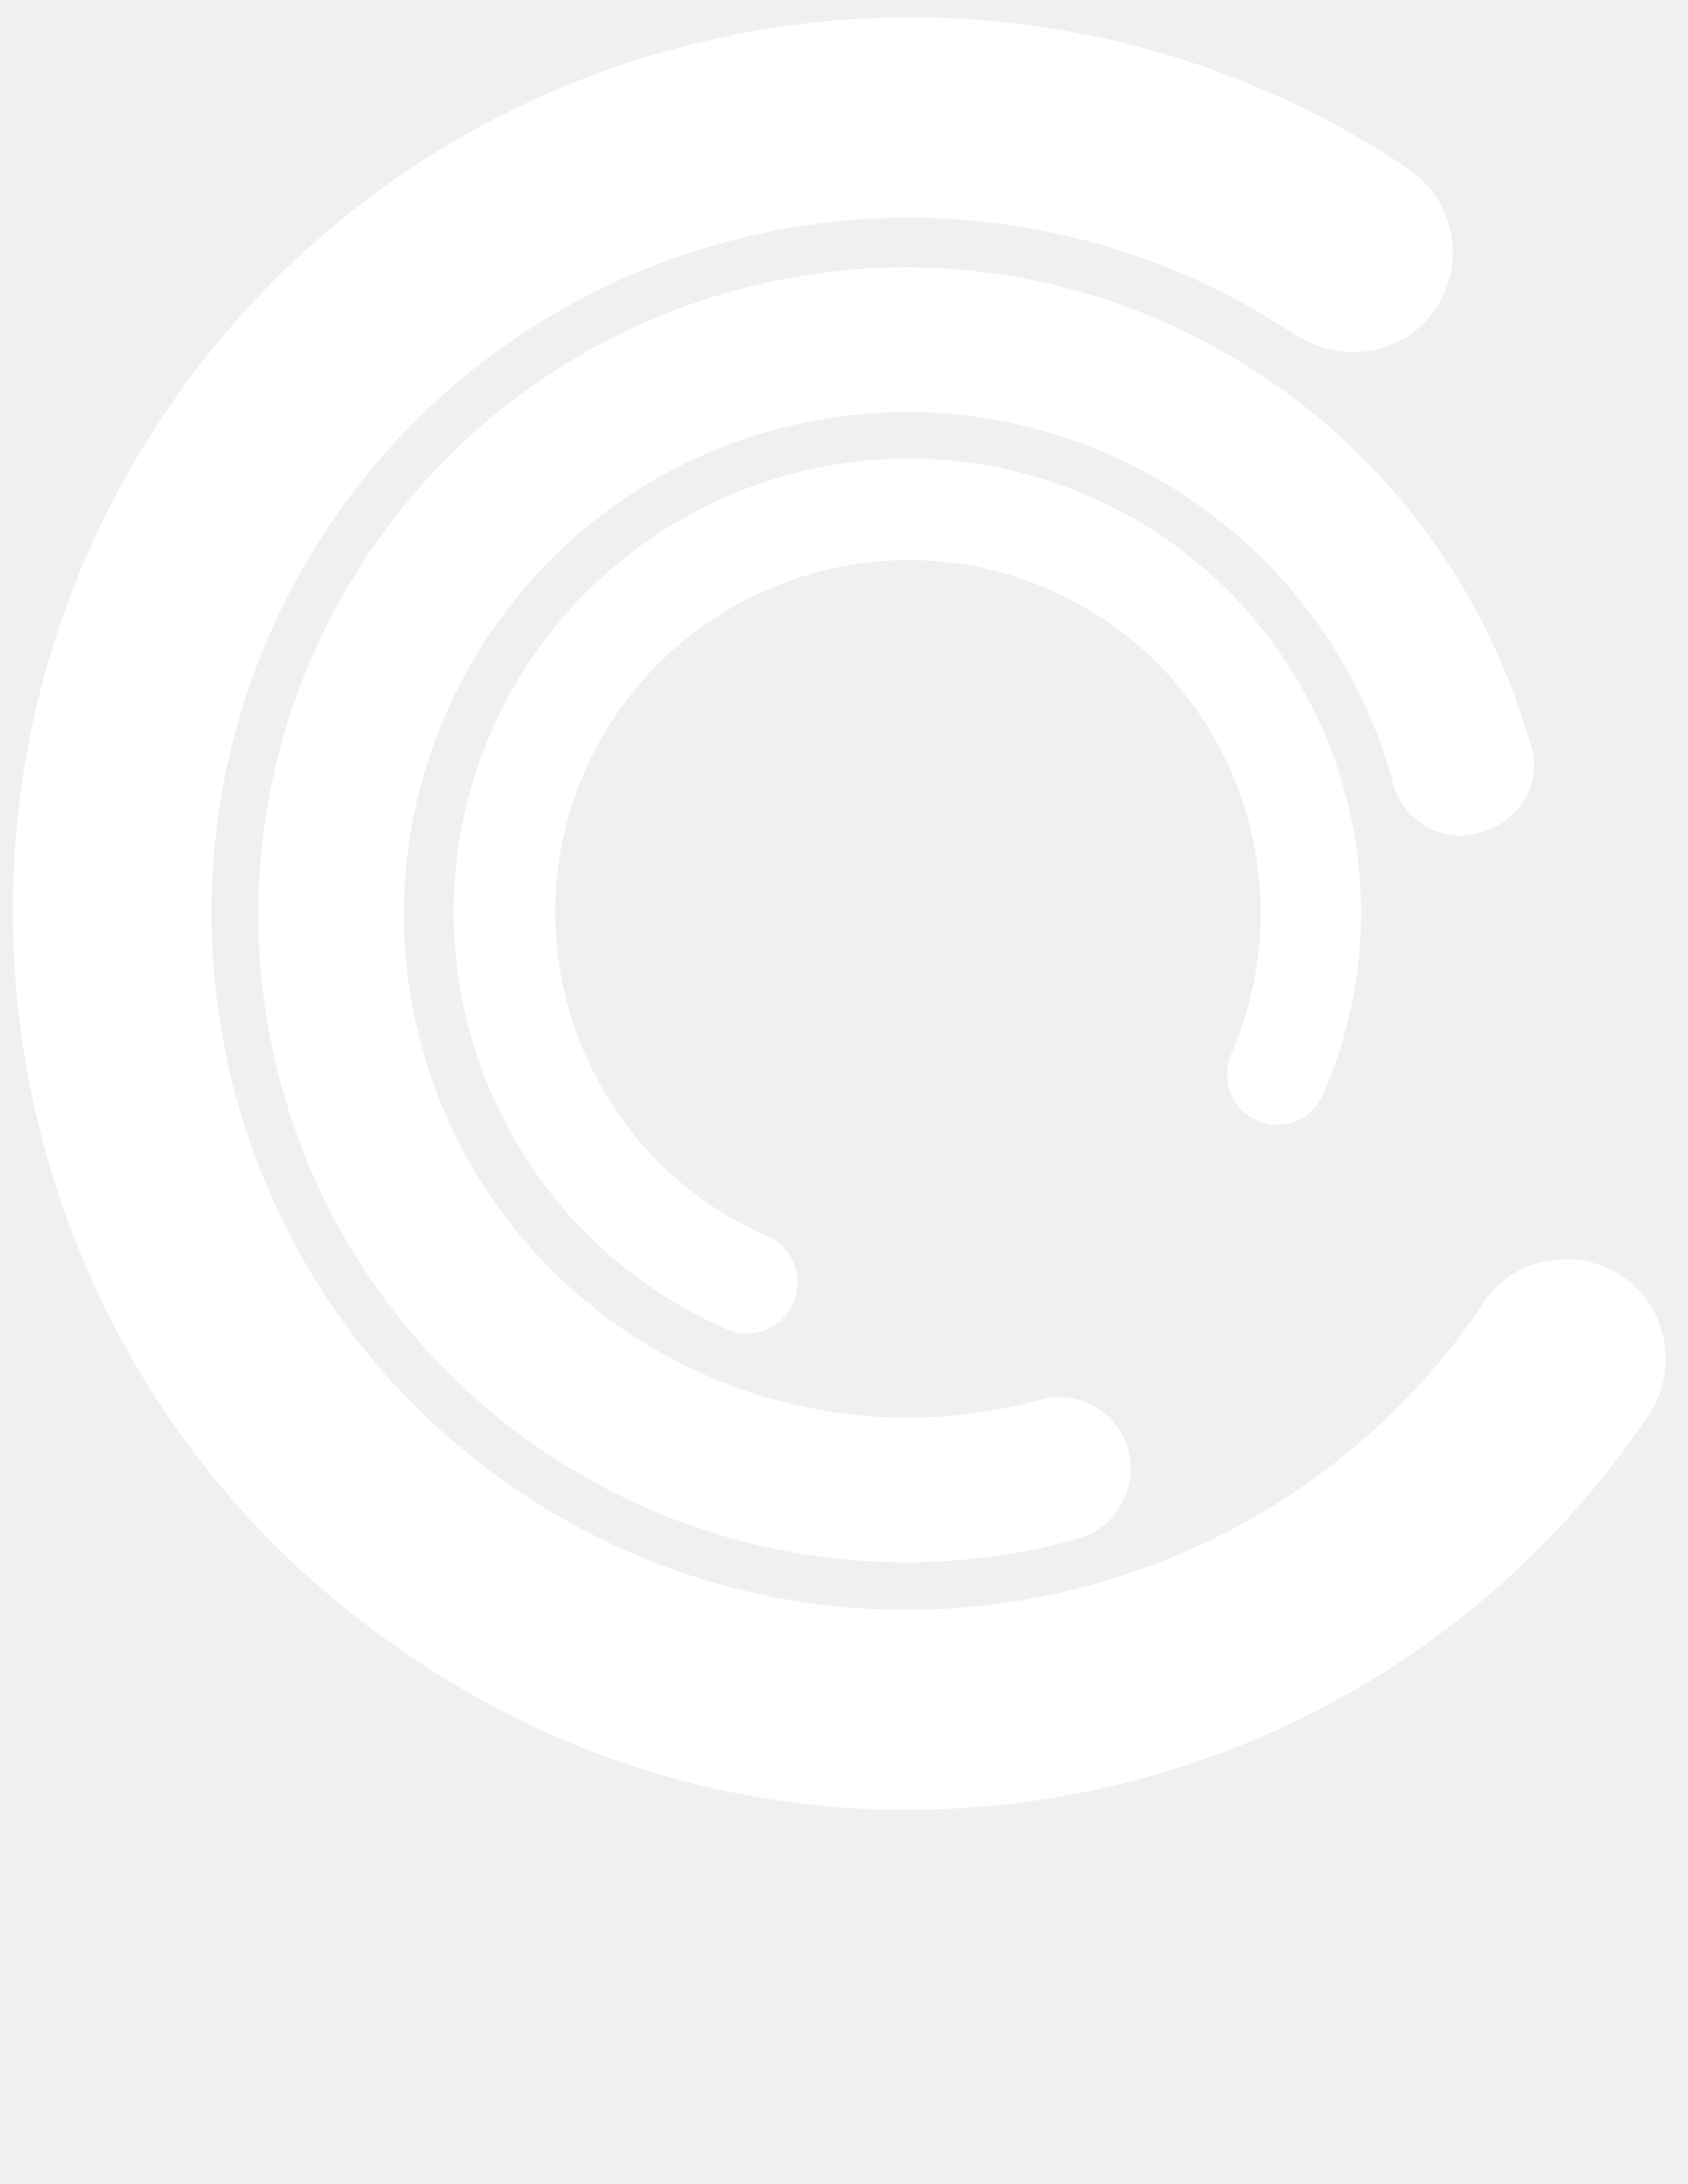
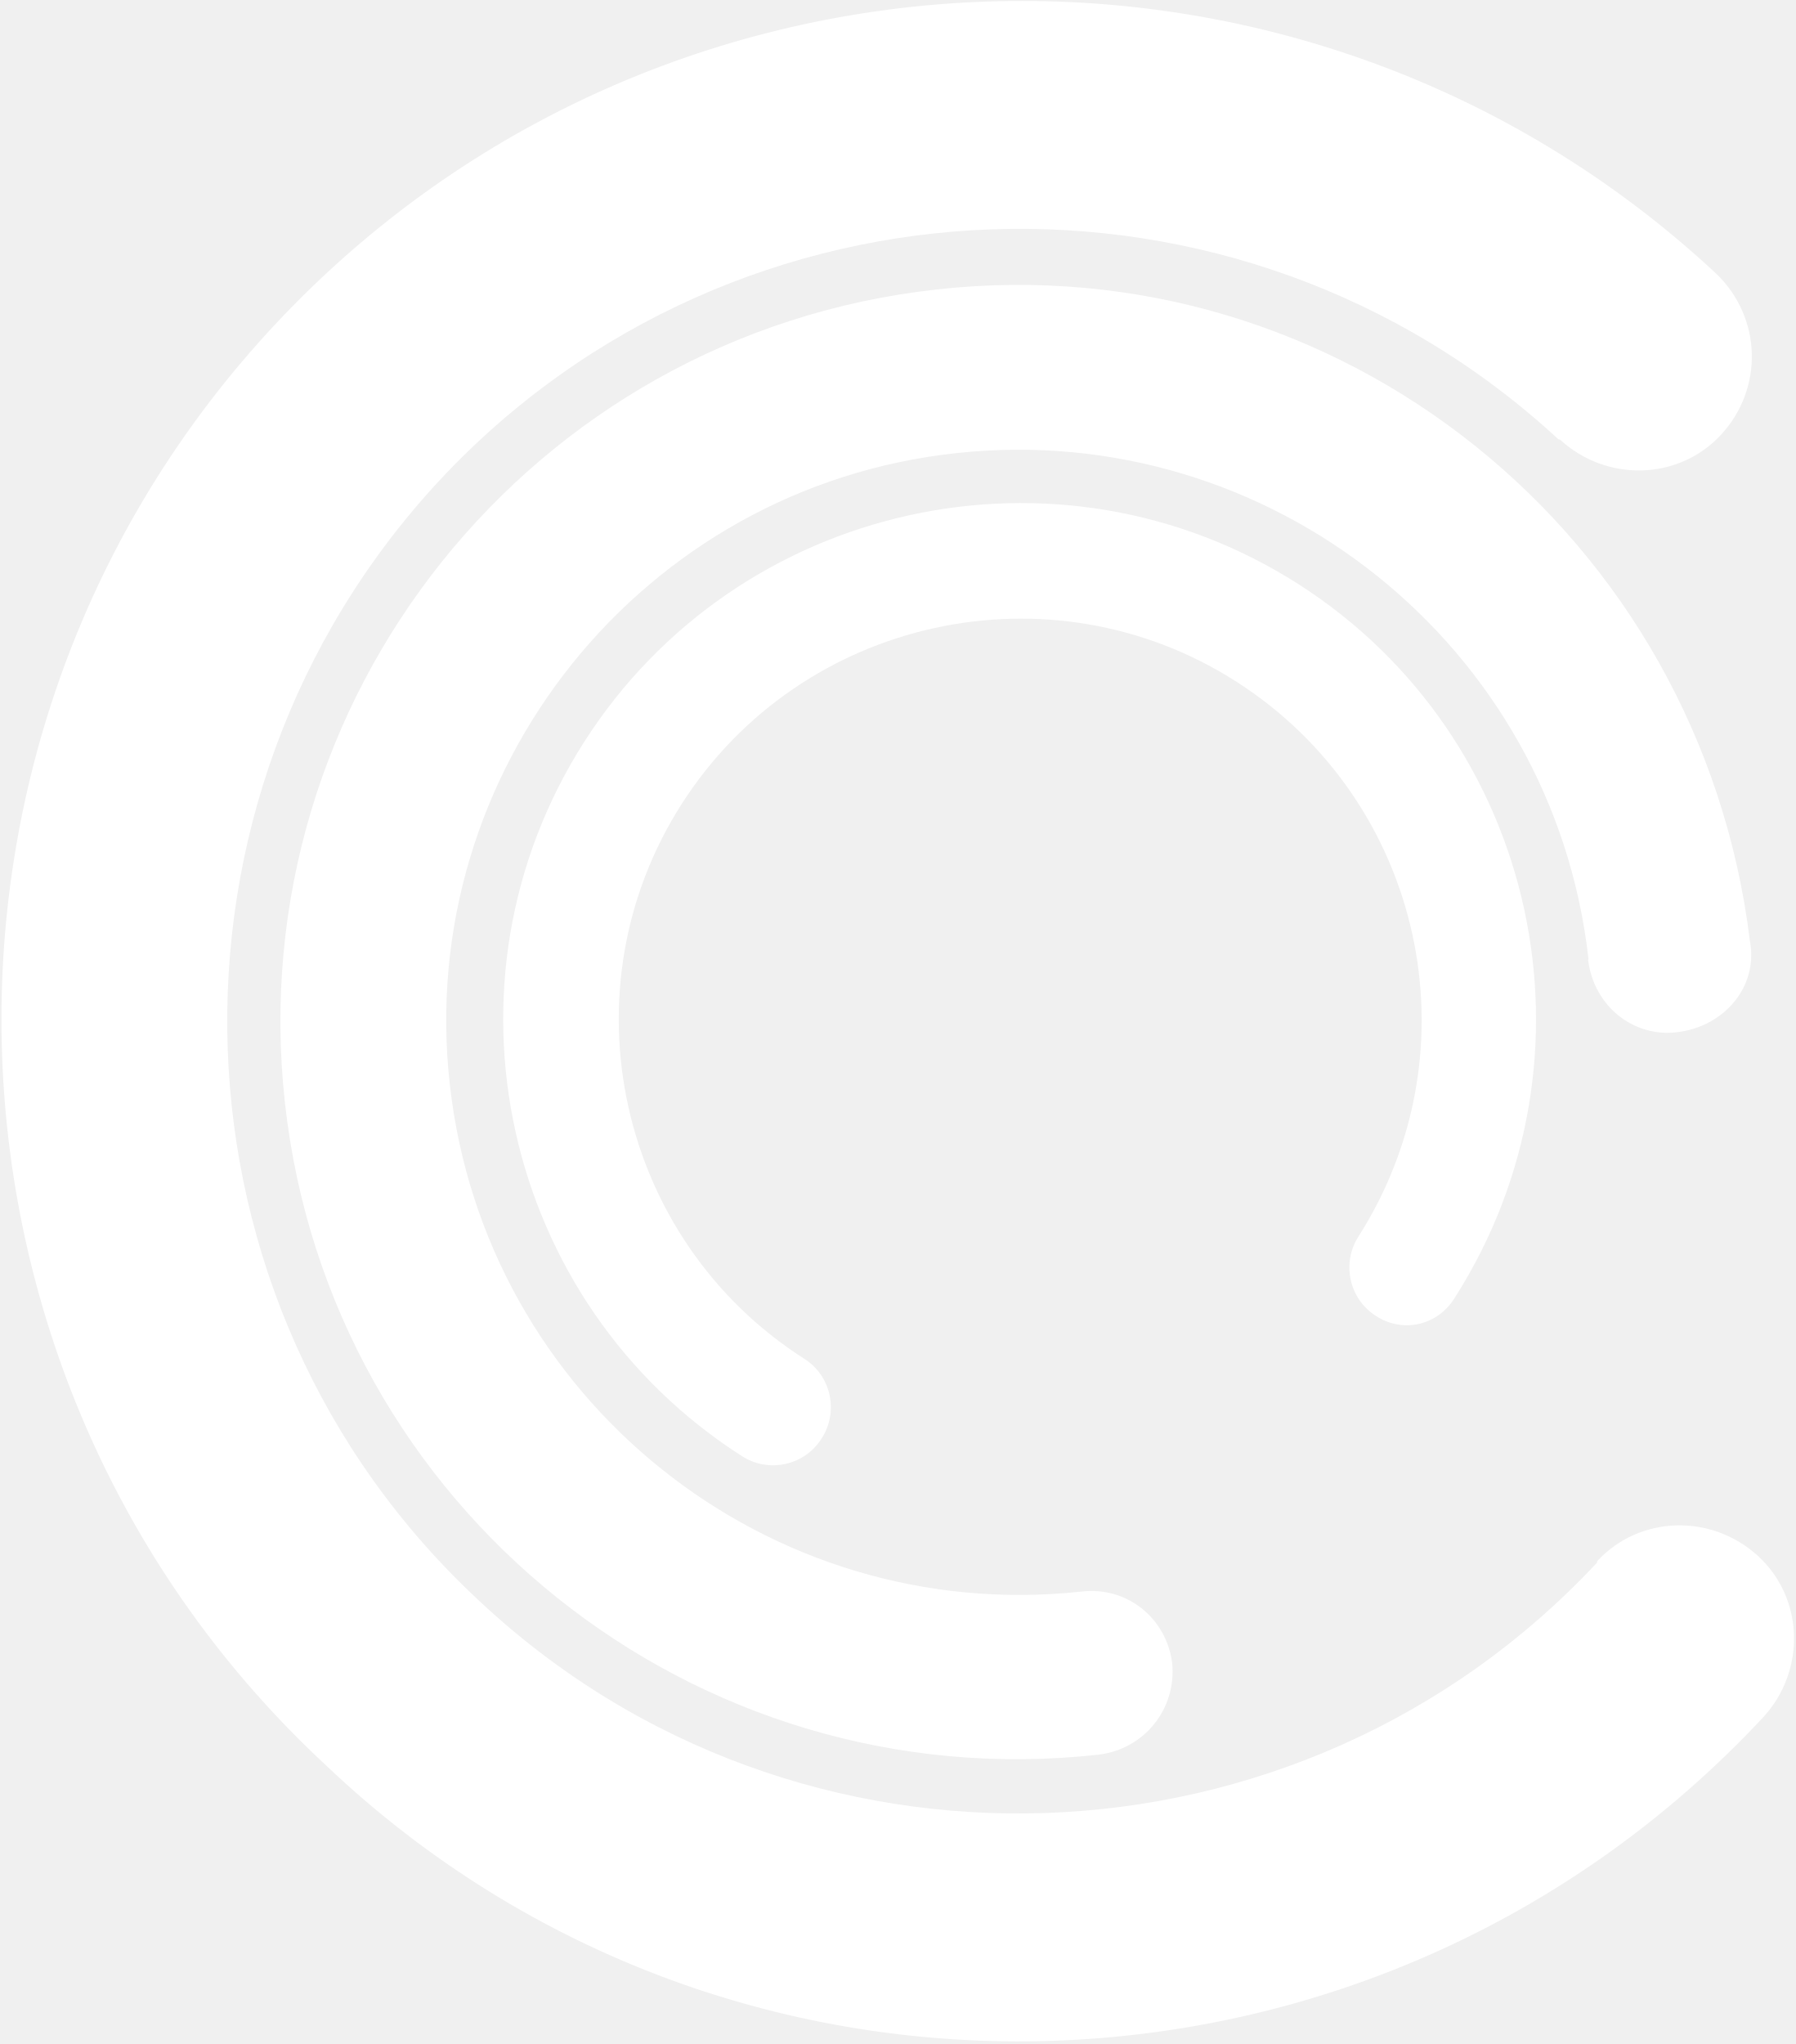
- <svg xmlns="http://www.w3.org/2000/svg" version="1.1" width="612" height="792">
-   <g id="Layer1" name="Layer 1" opacity="1">
-     <g id="Shape1">
-       <path id="shapePath1" d="M597.73,513.281 C608.823,496.641 604.789,473.95 588.149,462.857 C571.509,451.763 548.818,455.797 537.725,472.437 C537.725,472.437 537.725,472.437 537.725,472.942 C460.071,587.909 302.747,618.668 187.78,540.51 C72.308,462.857 42.053,305.533 119.707,190.061 C197.361,75.094 354.18,44.335 469.652,121.484 C469.652,121.484 469.652,121.484 470.156,121.484 C486.796,132.577 509.487,128.543 520.581,111.903 C531.674,95.263 527.64,73.076 511,61.479 C362.752,-38.361 160.551,0.97 60.206,149.217 C-40.138,297.465 -0.807,500.171 147.945,600.011 C295.184,701.364 497.386,662.033 597.73,513.281 M266.442,105.348 C141.39,139.637 67.77,268.723 102.058,393.775 C136.347,518.828 265.434,592.447 390.486,558.159 C404.605,554.125 412.673,540.006 409.143,525.887 C405.109,511.768 390.99,503.7 376.871,507.734 C280.057,533.955 179.712,476.976 152.987,379.656 C126.262,282.842 183.746,181.993 281.065,155.772 C377.88,129.552 478.224,186.531 504.949,283.346 C504.949,283.346 504.949,283.346 504.949,283.85 C508.983,297.969 523.102,306.037 536.716,302.003 C550.835,297.969 559.912,283.85 554.869,269.731 C519.068,144.679 390.99,71.06 266.442,105.348 M446.457,382.178 C442.423,391.254 446.457,402.347 456.038,406.382 C465.114,410.415 475.703,406.382 479.737,396.801 C479.737,396.801 479.233,396.801 479.233,396.801 C479.233,396.801 479.737,396.801 479.737,396.801 C516.043,313.601 478.224,216.282 395.024,179.976 C311.824,143.671 214.505,181.993 178.199,265.193 C141.894,348.393 180.216,445.712 263.416,482.018 C272.493,486.052 283.586,482.018 287.62,472.437 C291.654,463.361 287.62,452.268 278.04,448.234 C213.496,419.996 183.746,344.359 211.984,279.816 C240.221,215.273 315.858,185.523 380.401,213.76 C444.944,241.998 474.695,317.13 446.457,382.178 Z" style="stroke:none;fill-rule:nonzero;fill:#ffffff;fill-opacity:1;" />
+ <svg xmlns="http://www.w3.org/2000/svg" width="572px" height="651px" viewBox="0 0 572 651" version="1.1">
+   <defs />
+   <g id="Page-1" stroke="none" stroke-width="1" fill="none" fill-rule="evenodd">
+     <g id="costimize-logo" transform="translate(-47, -47)" fill="#FFFFFF">
+       <g id="Layer1">
+         <g id="Shape1">
+           <path d="M640.73,550.281 C651.823,533.641 647.789,510.95 631.149,499.857 C614.509,488.763 591.818,492.797 580.725,509.437 C580.725,509.437 580.725,509.437 580.725,509.942 C503.071,624.909 345.747,655.668 230.78,577.51 C115.308,499.857 85.053,342.533 162.707,227.061 C240.361,112.094 397.18,81.335 512.652,158.484 L513.156,158.484 C529.796,169.577 552.487,165.543 563.581,148.903 C574.674,132.263 570.64,110.076 554,98.479 C405.752,-1.361 203.551,37.97 103.206,186.217 C2.862,334.465 42.193,537.171 190.945,637.011 C338.184,738.364 540.386,699.033 640.73,550.281 L640.73,550.281 Z M309.442,142.348 C184.39,176.637 110.77,305.723 145.058,430.775 C179.347,555.828 308.434,629.447 433.486,595.159 C447.605,591.125 455.673,577.006 452.143,562.887 C448.109,548.768 433.99,540.7 419.871,544.734 C323.057,570.955 222.712,513.976 195.987,416.656 C169.262,319.842 226.746,218.993 324.065,192.772 C420.88,166.552 521.224,223.531 547.949,320.346 C547.949,320.346 547.949,320.346 547.949,320.85 C551.983,334.969 566.102,343.037 579.716,339.003 C593.835,334.969 602.912,320.85 597.869,306.731 C562.068,181.679 433.99,108.06 309.442,142.348 L309.442,142.348 Z M489.457,419.178 C485.423,428.254 489.457,439.347 499.038,443.382 C508.114,447.415 518.703,443.382 522.737,433.801 L522.233,433.801 L522.737,433.801 C559.043,350.601 521.224,253.282 438.024,216.976 C354.824,180.671 257.505,218.993 221.199,302.193 C184.894,385.393 223.216,482.712 306.416,519.018 C315.493,523.052 326.586,519.018 330.62,509.437 C334.654,500.361 330.62,489.268 321.04,485.234 C256.496,456.996 226.746,381.359 254.984,316.816 C283.221,252.273 358.858,222.523 423.401,250.76 C487.944,278.998 517.695,354.13 489.457,419.178 Z" id="shapePath1" transform="translate(347.3051, 368.3033) rotate(9) translate(-347.3051, -368.3033) " />
+         </g>
+       </g>
    </g>
  </g>
</svg>
